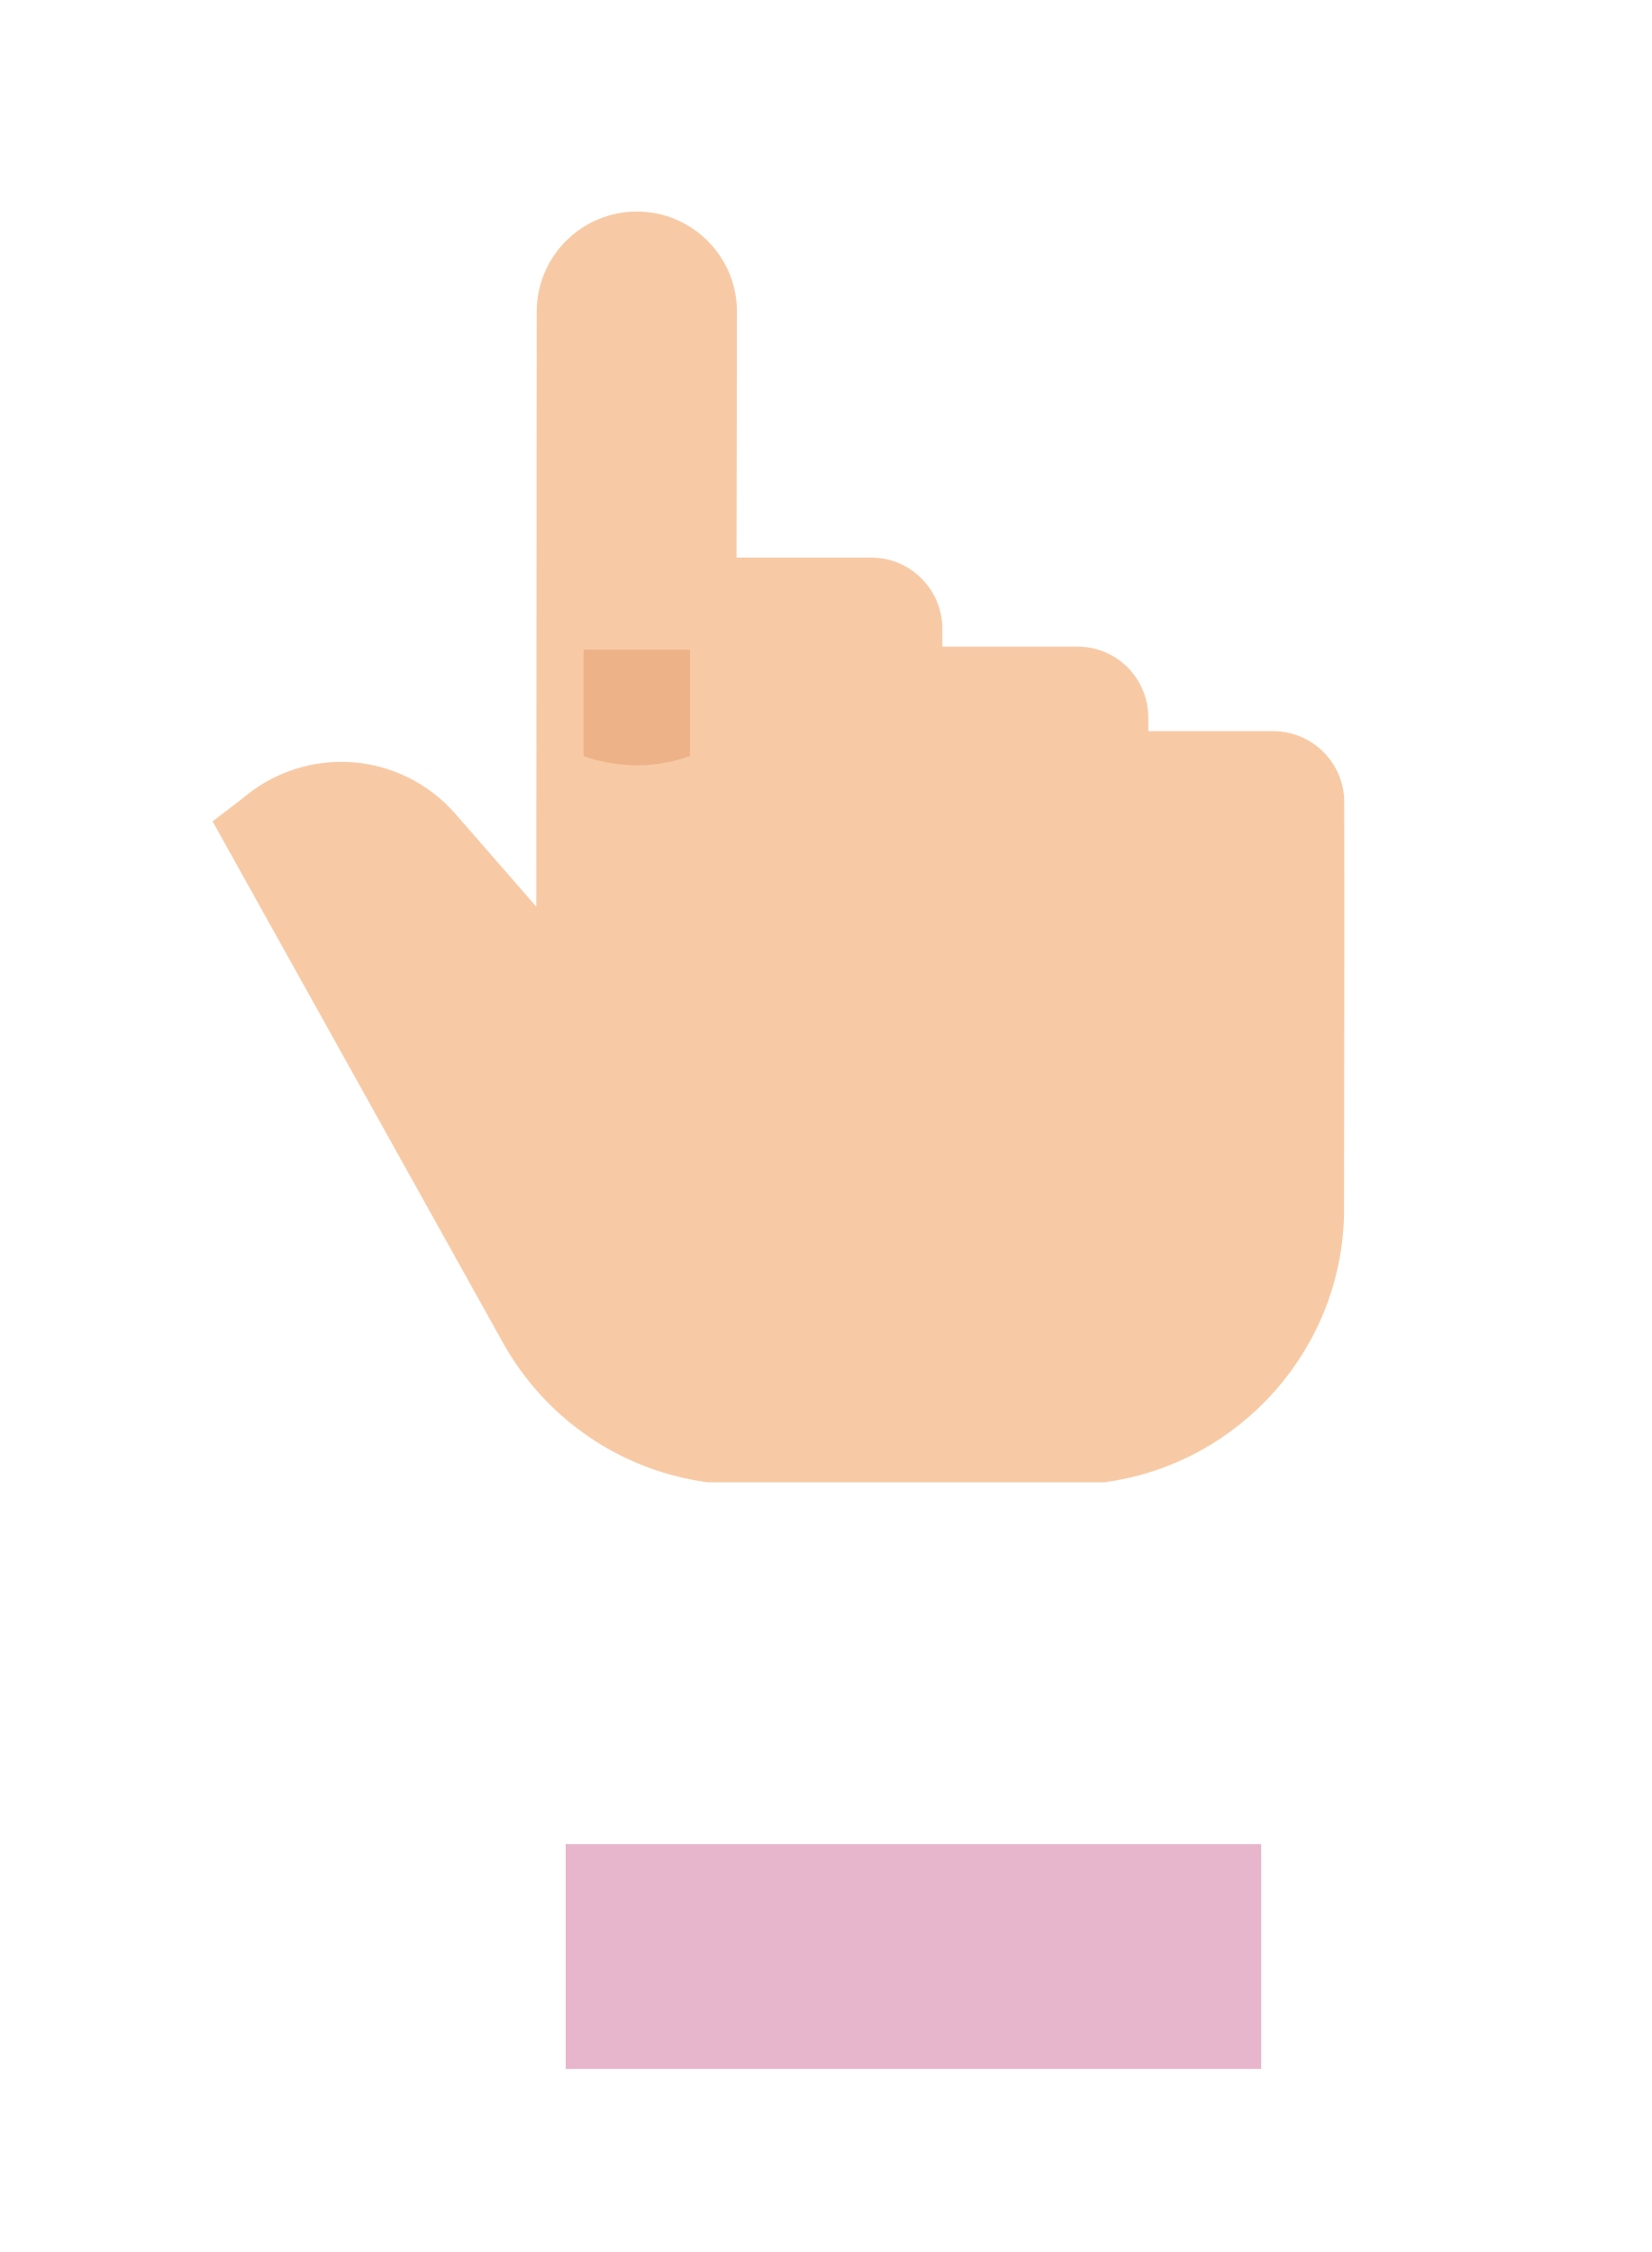
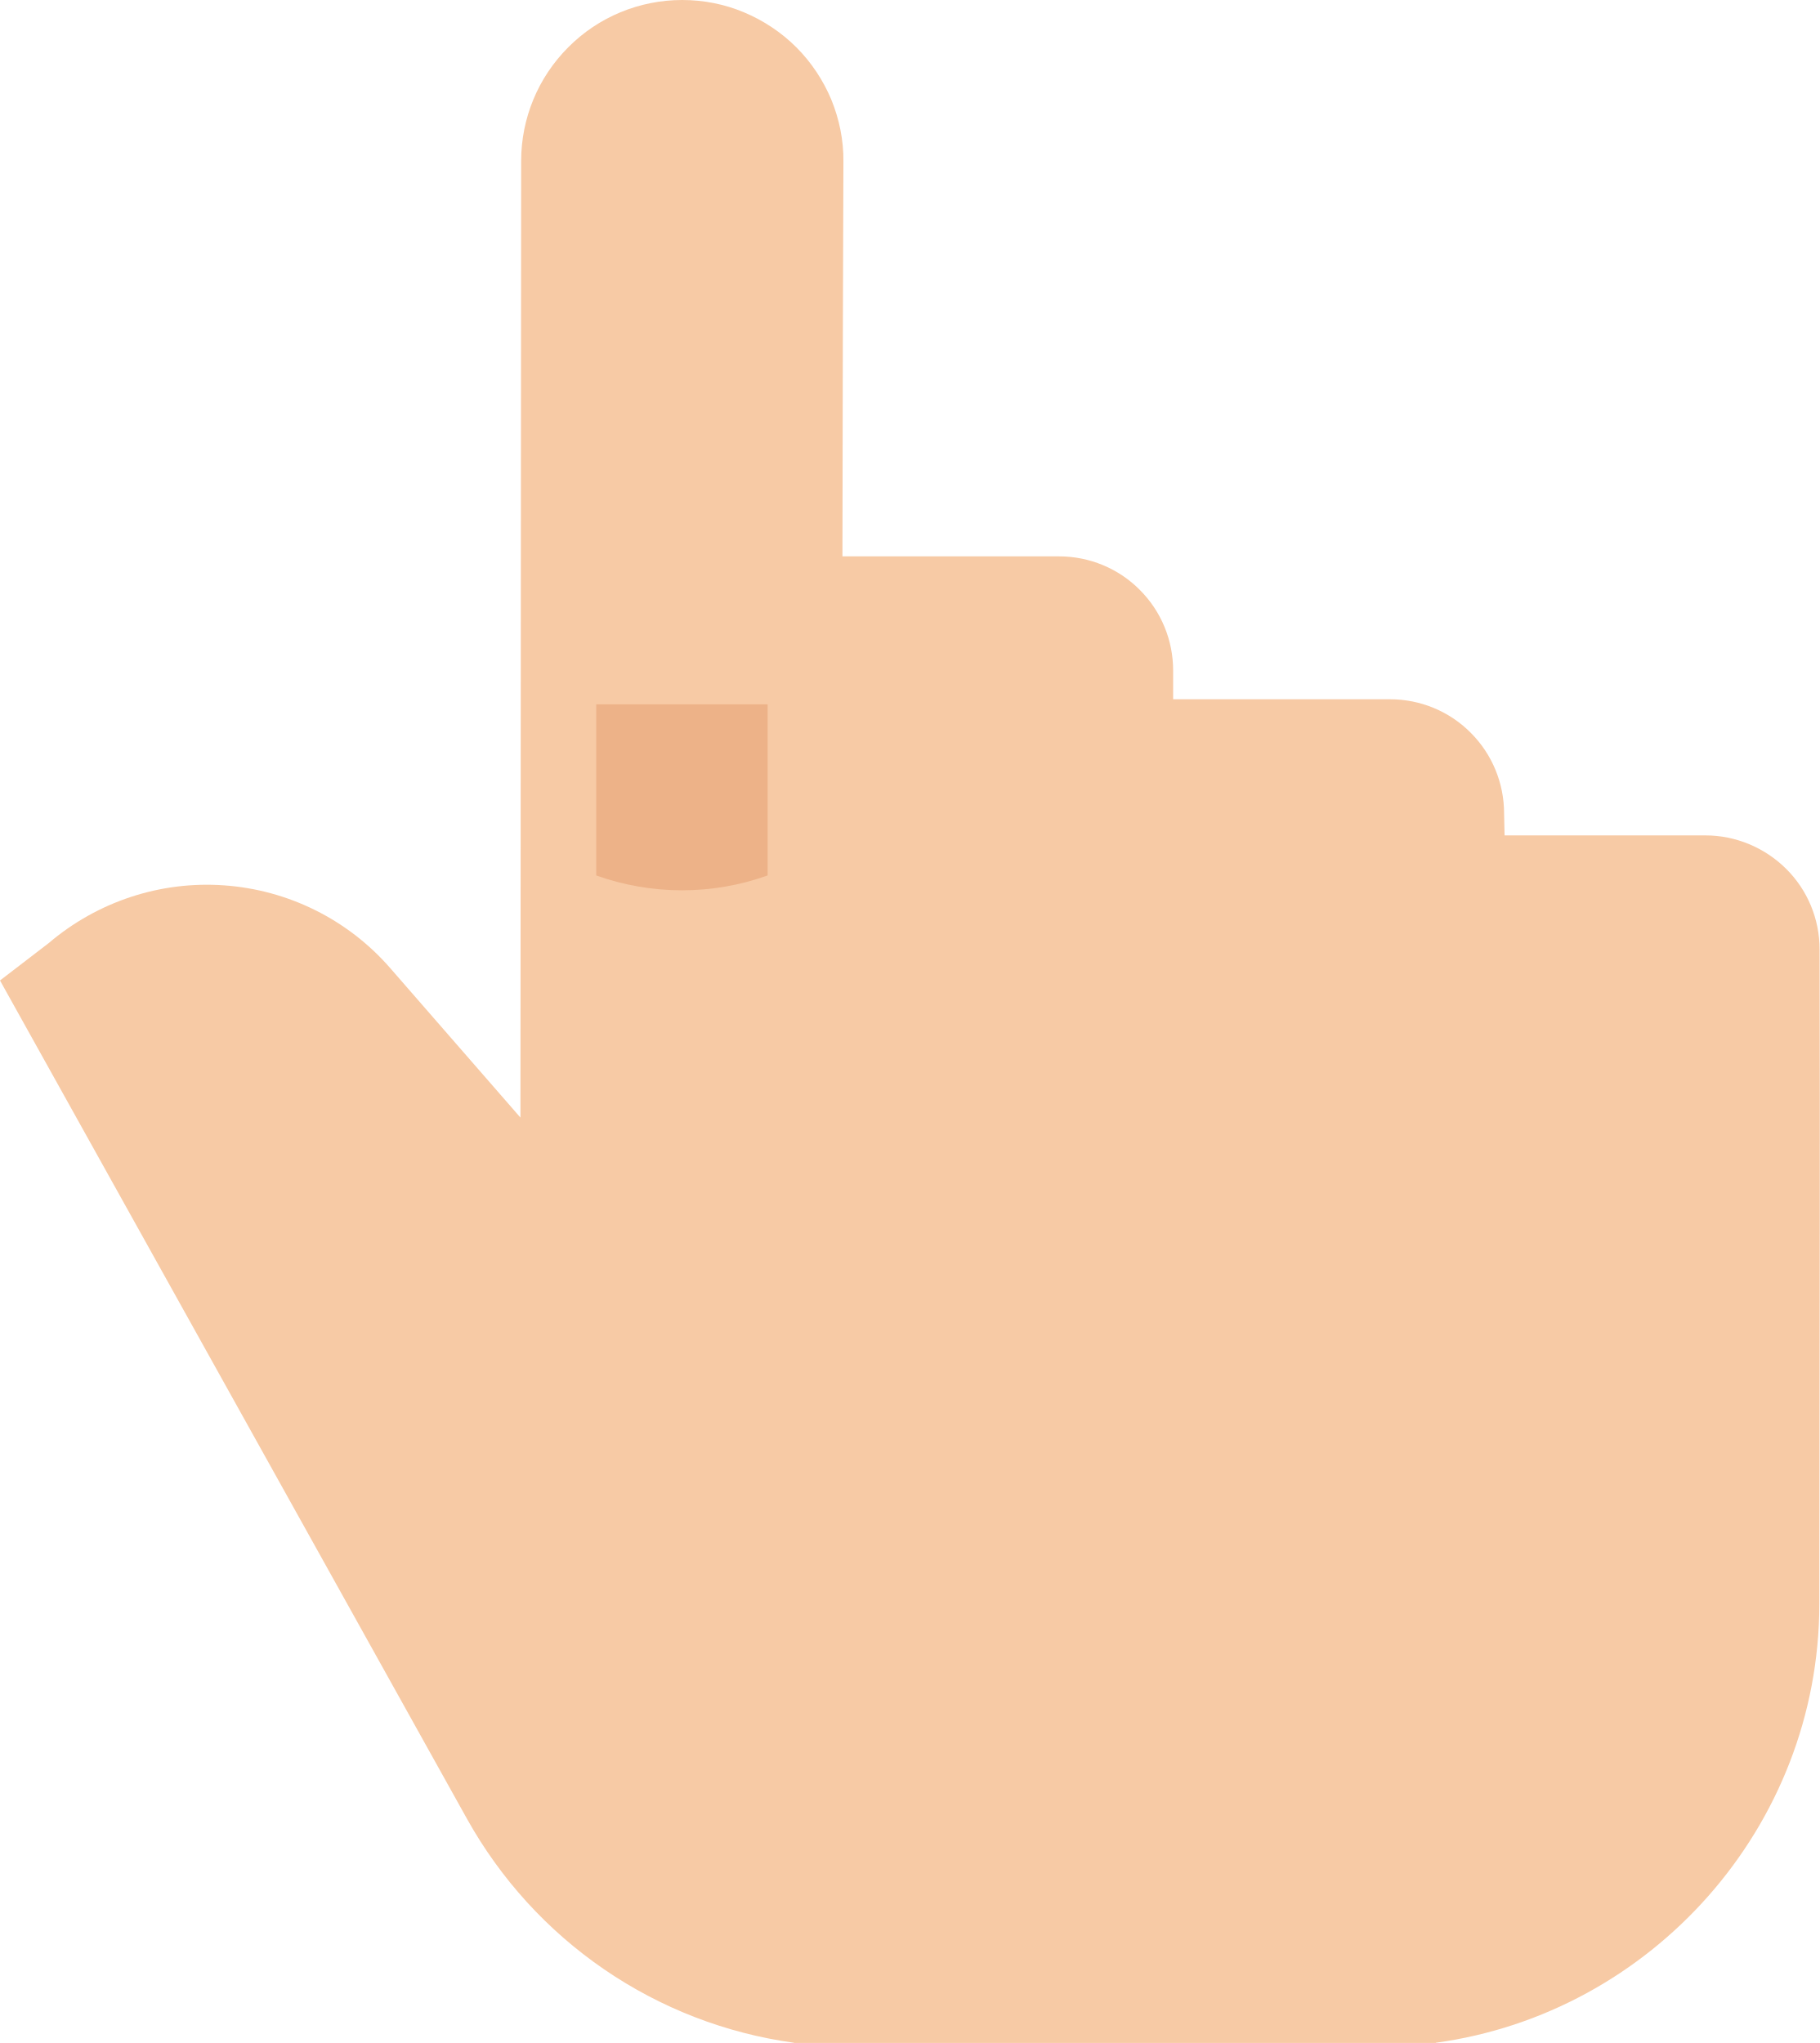
- <svg xmlns="http://www.w3.org/2000/svg" width="11" height="15" viewBox="0 0 11 15" fill="none">
-   <path d="M7.649 4.87H8.481C8.606 4.87 8.727 4.92 8.815 5.009C8.904 5.097 8.954 5.217 8.954 5.342C8.956 6.357 8.954 6.399 8.953 8.054C8.952 8.979 8.257 9.75 7.363 9.872V9.873H4.705V9.872C4.423 9.833 4.154 9.729 3.919 9.568C3.684 9.407 3.49 9.194 3.351 8.945L1.416 5.471L1.618 5.316C1.82 5.144 2.081 5.058 2.345 5.077C2.61 5.096 2.856 5.219 3.031 5.418L3.572 6.039L3.575 2.076C3.575 1.899 3.645 1.729 3.771 1.604C3.896 1.479 4.065 1.409 4.242 1.409H4.242C4.33 1.409 4.417 1.426 4.498 1.46C4.579 1.494 4.652 1.543 4.714 1.605C4.776 1.667 4.825 1.741 4.859 1.822C4.892 1.903 4.909 1.989 4.909 2.077C4.908 2.52 4.907 3.122 4.906 3.714H5.804C5.929 3.714 6.05 3.764 6.138 3.853C6.227 3.942 6.277 4.062 6.277 4.187V4.307H7.176C7.302 4.307 7.422 4.356 7.511 4.445C7.599 4.534 7.649 4.654 7.649 4.779V4.87Z" fill="#F7CAA5" />
-   <path d="M8.401 12.283V13.781H3.768V12.283H4.705H7.364H8.401Z" fill="#E8B6CC" />
-   <path d="M4.596 4.327V5.036C4.367 5.118 4.116 5.118 3.887 5.036V4.327H4.596Z" fill="#EDB288" />
+ <svg xmlns="http://www.w3.org/2000/svg" width="7.539" height="8.464" viewBox="0 0 7.539 8.464" fill="none" version="1.1" id="svg8">
+   <defs id="defs12" />
+   <path d="m 6.233,3.461 h 0.832 c 0.125,3e-5 0.245,0.05 0.334,0.138 0.089,0.088 0.139,0.208 0.139,0.334 0.002,1.015 4e-4,1.057 -0.001,2.712 -8.1e-4,0.925 -0.696,1.696 -1.589,1.818 v 8.1e-4 H 3.289 V 8.463 C 3.007,8.424 2.738,8.32 2.503,8.159 2.268,7.998 2.074,7.785 1.935,7.536 L 0,4.062 0.202,3.907 C 0.404,3.735 0.665,3.649 0.929,3.668 1.194,3.687 1.44,3.809 1.615,4.009 L 2.156,4.63 2.159,0.667 c 8e-5,-0.177 0.07,-0.346 0.195,-0.471 C 2.479,0.07 2.649,3.0017341e-5 2.826,1.7341236e-8 h 2e-4 C 2.914,-1.9982659e-5 3.001,0.017 3.082,0.051 c 0.081,0.034 0.155,0.083 0.217,0.145 0.062,0.062 0.111,0.136 0.145,0.217 0.033,0.081 0.051,0.168 0.05,0.256 C 3.492,1.11 3.491,1.713 3.49,2.305 h 0.898 c 0.125,5e-5 0.246,0.05 0.334,0.139 0.089,0.089 0.138,0.209 0.138,0.334 v 0.119 h 0.899 c 0.125,5e-5 0.246,0.05 0.334,0.139 0.089,0.089 0.138,0.209 0.138,0.334 z" fill="#f7caa5" id="path2" />
+   <path d="m 3.18,2.918 v 0.709 c -0.229,0.082 -0.48,0.082 -0.71,0 V 2.918 Z" fill="#edb288" id="path6" />
</svg>
